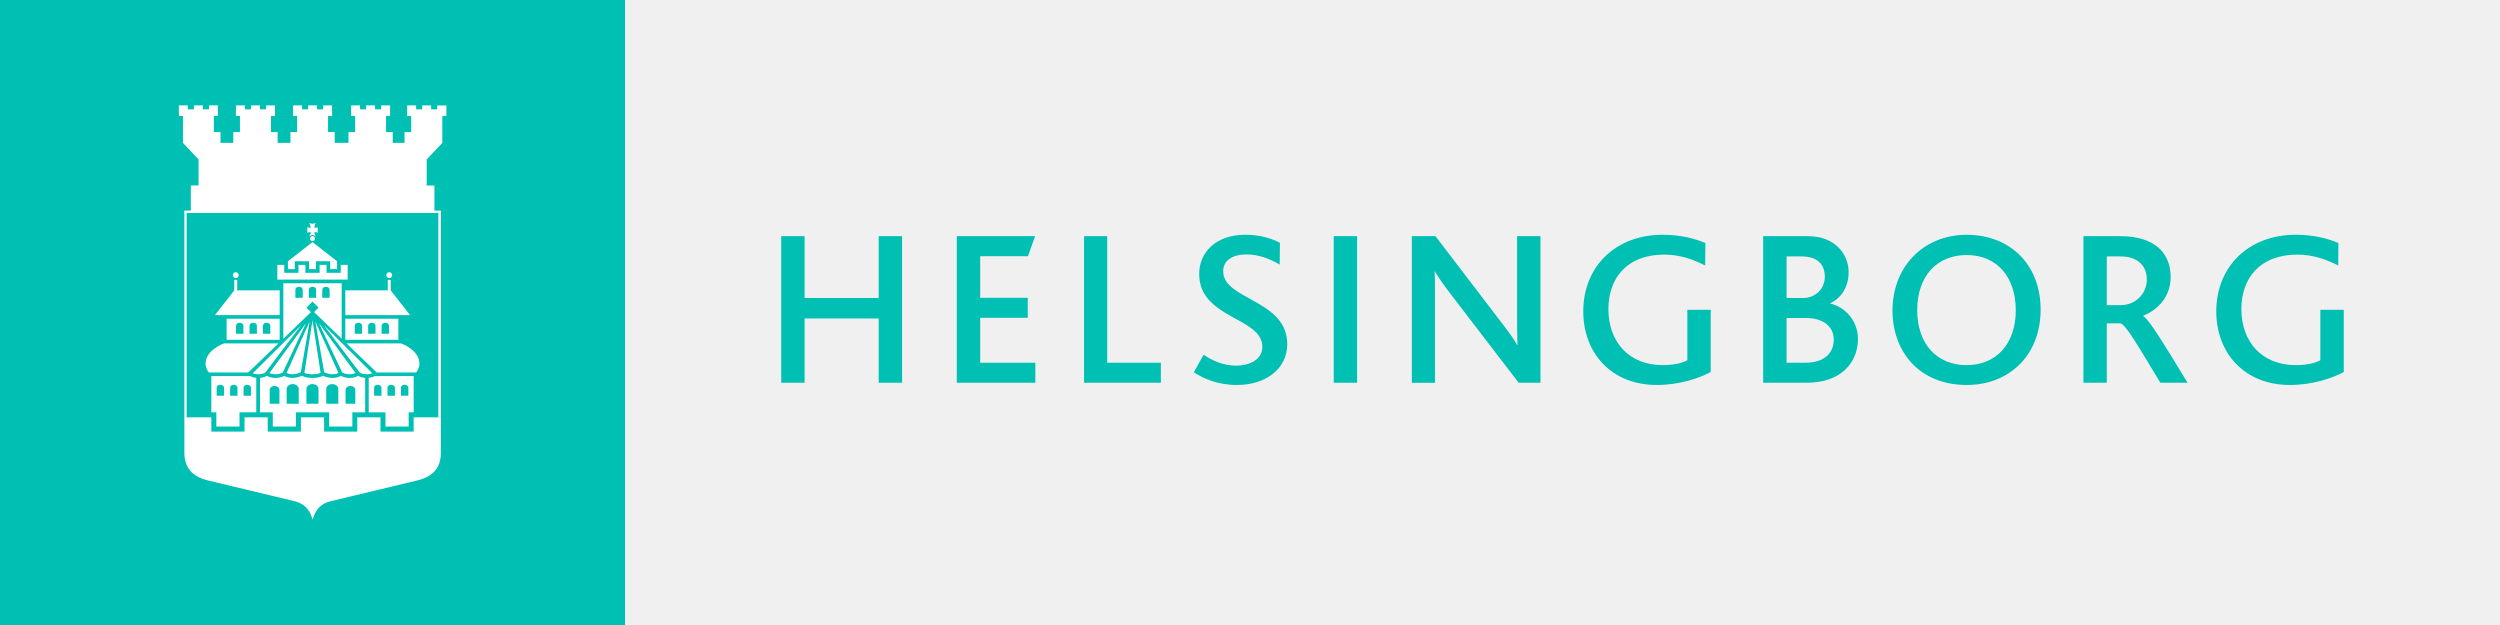
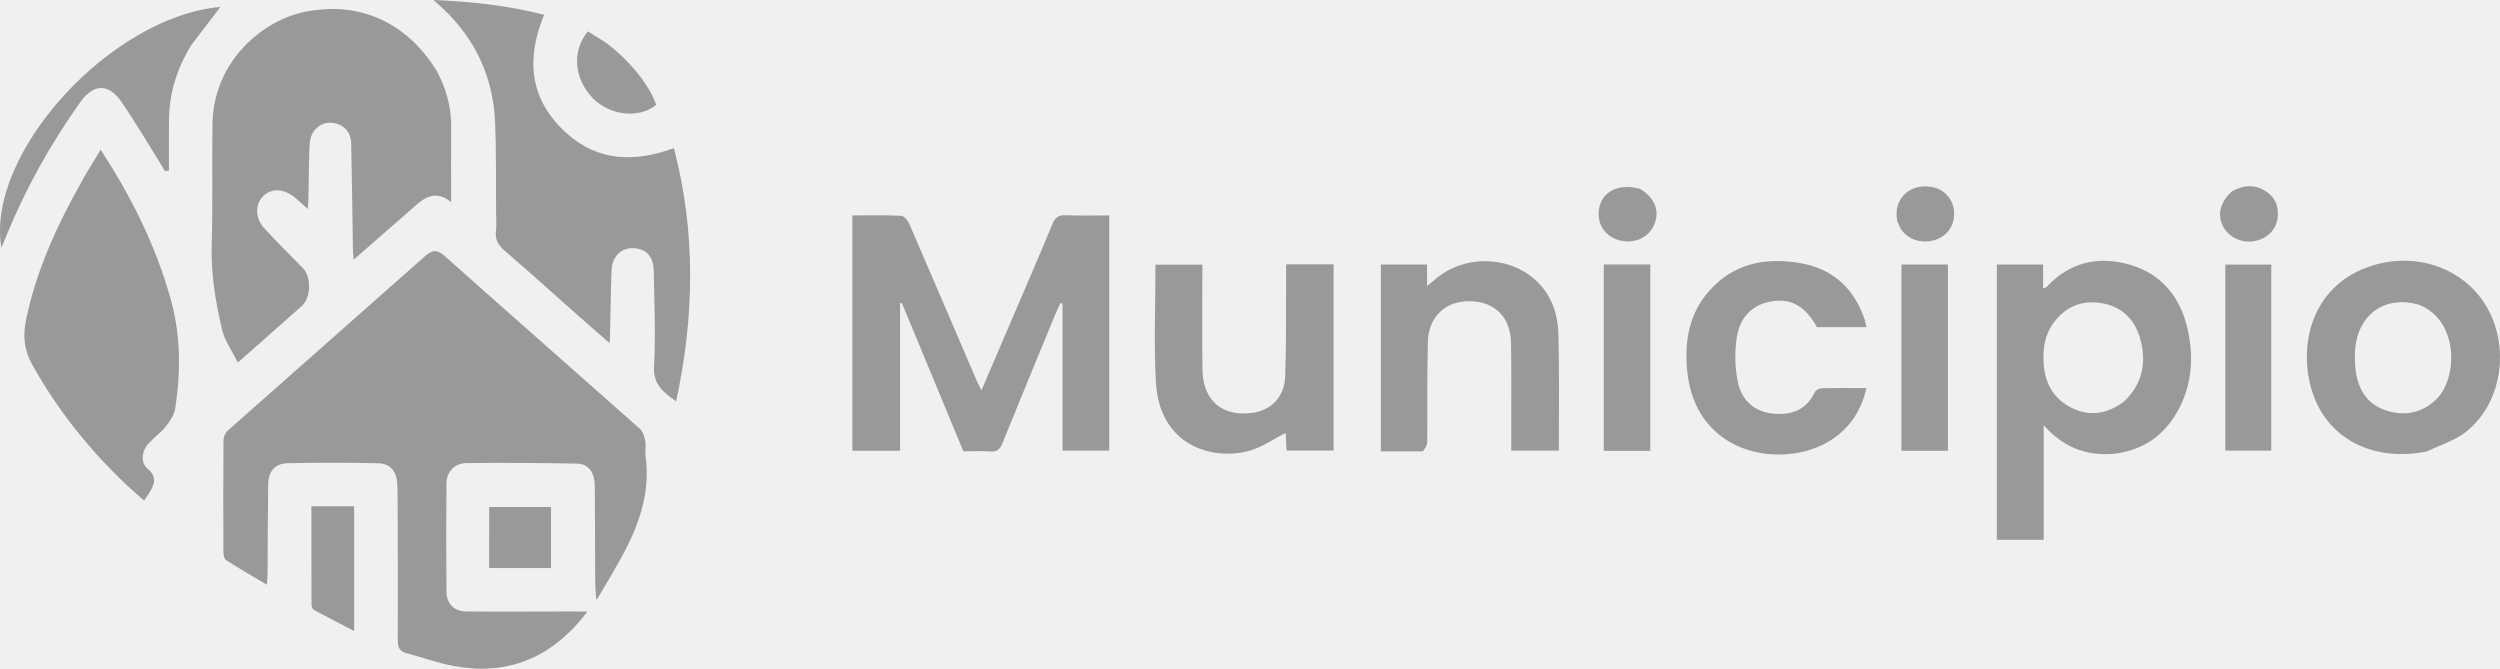
- <svg xmlns="http://www.w3.org/2000/svg" version="1.1" id="Lag_1" x="0px" y="0px" viewBox="0 0 800 200" style="enable-background:new 0 0 800 200;" xml:space="preserve">
-   <style type="text/css">
- 	.st0{fill:#76232F;}
- 	.st1{fill:#FFFFFF;}
- 	.st2{fill:#DA291C;}
- 	.st3{fill:#1B365D;}
- 	.st4{fill:#0072CE;}
- 	.st5{fill:#E35205;}
- 	.st6{fill:#F0B323;}
- 	.st7{fill:#00843D;}
- 	.st8{fill:#00BFB3;}
- 	.st9{fill:#FCDDE5;}
- 	.st10{fill:#E1EBF6;}
- 	.st11{fill:#FAF5B0;}
- 	.st12{fill:#E9F5C6;}
- </style>
-   <g>
-     <g>
-       <g>
-         <polygon class="st8" points="281.18,122.48 281.18,101.91 257.47,101.91 257.47,122.48 250,122.48 250,75.57 257.47,75.57      257.47,95.36 281.18,95.36 281.18,75.57 288.66,75.57 288.66,122.48    " />
-         <polygon class="st8" points="306.17,122.48 306.17,75.57 331.23,75.57 328.95,81.98 313.66,81.98 313.66,95.29 328.88,95.29      328.88,101.7 313.66,101.7 313.66,116.07 331.31,116.07 331.31,122.48    " />
-         <polygon class="st8" points="346.9,122.48 346.9,75.57 354.31,75.57 354.31,116.07 371.47,116.07 371.47,122.48    " />
-         <path class="st8" d="M395.9,123.19c-6.47,0-10.91-2.14-13.88-4.05l3.14-5.63c2.34,1.64,6.04,3.5,10.46,3.5     c3.84,0,8.33-1.73,8.33-6c0-7.2-11.32-8.61-17.02-14.95c-1.93-2.13-3.19-4.77-3.19-8.38c0-6.85,5.26-12.56,14.73-12.56     c4.99,0,8.69,1.3,11.1,2.58l-0.07,6.97c-3.21-1.91-6.82-3.26-10.67-3.26c-4.06,0-7.41,1.7-7.41,5.39c0,9.26,20.5,9,20.5,23.36     C411.91,118.07,404.94,123.19,395.9,123.19" />
-         <rect x="426.8" y="75.57" class="st8" width="7.47" height="46.91" />
-         <path class="st8" d="M485.97,122.48l-22.09-28.82c-2.27-2.98-3.54-4.85-4.69-6.77h-0.14c0.14,1.58,0.14,3.86,0.14,6.13v29.47     h-7.4V75.57h7.55l21.21,27.76c2.57,3.36,3.85,5.13,4.92,7.06h0.14c-0.07-1.93-0.14-4.28-0.14-6.58V75.57h7.48v46.91H485.97z" />
-         <path class="st8" d="M530.12,123.19c-14.31,0-23.47-10.05-23.47-23.56c0-14.18,10.15-24.51,25.47-24.51     c5.98,0,10.54,1.36,13.61,2.65l-0.08,7.19c-3.43-1.77-7.91-3.49-13.03-3.49c-12.18,0-17.93,7.7-17.93,17.44     c0,10.53,6.6,17.93,17.35,17.93c3.5,0,6.2-0.62,7.91-1.56V99.13h7.47v19.93C543.64,121.05,537.45,123.19,530.12,123.19" />
-         <path class="st8" d="M578.04,122.48h-13.82V75.57h14.24c8.98,0,13.1,5.97,13.1,11.54c0,4.34-2.07,8.18-5.97,9.97v0.04     c4.91,1.08,8.96,5.56,8.96,11.4C594.55,115.08,590.07,122.48,578.04,122.48 M571.7,82.05v13.31h5.33c3.5,0,6.91-2.56,6.91-6.82     c0-3.93-2.35-6.49-7.49-6.49H571.7z M578.04,101.77h-6.34v14.3h5.98c6.07,0,9.12-2.99,9.12-7.48     C586.81,104.62,583.52,101.77,578.04,101.77" />
-         <path class="st8" d="M612.3,81.98c4.19-4.28,10.1-6.85,17.01-6.85c7.4,0,13.61,2.72,17.8,7.34c3.85,4.27,5.89,10.04,5.89,16.66     c0,7.05-2.41,13.23-6.75,17.51c-4.29,4.21-10.04,6.55-16.95,6.55c-6.62,0-12.17-2.07-16.31-5.77c-4.7-4.34-7.39-10.67-7.39-18.02     C605.61,92.44,608.02,86.32,612.3,81.98 M629.31,81.61c-9.46,0-15.8,6.69-15.8,17.67c0,10.87,6.34,17.56,15.8,17.56     c9.4,0,15.74-6.69,15.74-17.56C645.05,88.73,639.12,81.61,629.31,81.61" />
-         <path class="st8" d="M691.32,122.48c-7.33-12.09-10.96-18.5-12.8-19.01h-4.35v19.01h-7.47V75.57h11.67     c11.74,0,16.24,5.91,16.24,13.1c0,6.41-4.21,10.52-8.83,12.39v0.07c1.91,0.99,6.9,9.33,14.24,21.35H691.32z M678.44,82.05h-4.27     v15.59h4.42c4.83,0,8.39-3.7,8.39-8.18C686.98,85.4,684.5,82.05,678.44,82.05" />
-         <path class="st8" d="M732.71,123.19c-14.33,0-23.5-10.05-23.5-23.56c0-14.18,10.18-24.51,25.48-24.51     c5.98,0,10.55,1.36,13.6,2.65l-0.06,7.19c-3.43-1.77-7.91-3.49-13.04-3.49c-12.18,0-17.95,7.7-17.95,17.44     c0,10.53,6.62,17.93,17.38,17.93c3.48,0,6.2-0.62,7.89-1.56V99.13H750v19.93C746.23,121.05,740.03,123.19,732.71,123.19" />
-       </g>
-       <rect class="st8" width="200" height="200" />
-     </g>
-     <g>
-       <path class="st1" d="M100,75.56L100,75.56c0.44,0,0.8,0.36,0.8,0.8c0,0.44-0.36,0.8-0.8,0.8c-0.44,0-0.8-0.36-0.8-0.8    C99.2,75.92,99.56,75.56,100,75.56" />
-       <path class="st1" d="M101.61,74.51c0,0,0.06-0.39,0.06-0.92c0-0.53-0.06-0.92-0.06-0.92s-0.49,0.28-1,0.25    c-0.06-0.74,0.45-1.53,0.45-1.53s-0.68,0.21-1.06,0.21c-0.38,0-1.06-0.21-1.06-0.21s0.51,0.79,0.45,1.53c-0.51,0.03-1-0.25-1-0.25    s-0.06,0.39-0.06,0.92c0,0.53,0.06,0.92,0.06,0.92s0.49-0.28,1-0.26c0.04,0.54-0.24,1.09-0.4,1.34l0.09,0.07    c0.21-0.28,0.55-0.46,0.93-0.46c0.38,0,0.71,0.18,0.93,0.46l0.09-0.07c-0.16-0.25-0.45-0.79-0.4-1.34    C101.12,74.22,101.61,74.51,101.61,74.51" />
-       <polygon class="st1" points="100,77.47 92.13,83.6 92.13,86.13 94.34,86.13 94.34,83.6 98.89,83.6 98.89,86.13 101.11,86.13     101.11,83.6 105.66,83.6 105.66,86.13 107.87,86.13 107.87,83.6   " />
-       <polygon class="st1" points="109.04,84.76 109.04,87.3 104.49,87.3 104.49,84.76 102.27,84.76 102.27,87.3 97.73,87.3     97.73,84.76 95.51,84.76 95.51,87.3 90.96,87.3 90.96,84.76 88.75,84.76 88.75,87.3 88.75,89.47 111.26,89.47 111.26,87.3     111.26,84.76   " />
-       <path class="st1" d="M74.5,88.04c0-0.52,0.42-0.94,0.94-0.94c0.52,0,0.94,0.42,0.94,0.94c0,0.52-0.42,0.94-0.94,0.94    C74.92,88.98,74.5,88.56,74.5,88.04" />
-       <polygon class="st1" points="75.91,92.91 75.91,89.55 74.97,89.55 74.97,92.91 68.77,100.84 89.5,100.84 89.5,92.91   " />
-       <path class="st1" d="M86.49,106.8h-2.35v-2.58c0-0.52,0.53-0.94,1.18-0.94c0.65,0,1.18,0.42,1.18,0.94V106.8z M82.19,106.8h-2.35    v-2.58c0-0.52,0.53-0.94,1.18-0.94s1.18,0.42,1.18,0.94V106.8z M77.88,106.8h-2.35v-2.58c0-0.52,0.53-0.94,1.18-0.94    s1.18,0.42,1.18,0.94V106.8z M72.52,108.73H89.5V102H72.52V108.73z" />
-       <path class="st1" d="M125.5,88.04c0-0.52-0.42-0.94-0.94-0.94c-0.52,0-0.94,0.42-0.94,0.94c0,0.52,0.42,0.94,0.94,0.94    C125.08,88.98,125.5,88.56,125.5,88.04" />
-       <polygon class="st1" points="124.09,92.91 124.09,89.55 125.03,89.55 125.03,92.91 131.23,100.84 110.5,100.84 110.5,92.91   " />
-       <path class="st1" d="M113.51,104.22c0-0.52,0.53-0.94,1.18-0.94c0.65,0,1.18,0.42,1.18,0.94v2.58h-2.35V104.22z M117.81,104.22    c0-0.52,0.53-0.94,1.18-0.94c0.65,0,1.17,0.42,1.17,0.94v2.58h-2.35V104.22z M122.12,104.22c0-0.52,0.53-0.94,1.18-0.94    c0.65,0,1.17,0.42,1.17,0.94v2.58h-2.35V104.22z M110.5,108.73h16.98V102H110.5V108.73z" />
-       <path class="st1" d="M79.47,119.18l9.64-9.29H71.67c0,0-5.89,2.03-5.89,6.52c0,1.26,0.63,2.25,1.05,2.77H79.47z" />
-       <path class="st1" d="M120.53,119.18l-9.64-9.29h17.44c0,0,5.89,2.03,5.89,6.52c0,1.26-0.63,2.25-1.05,2.77H120.53z" />
-       <path class="st1" d="M115.09,119.19l-11.47-15.14l15.52,15.39c-0.36,0.14-0.97,0.32-1.76,0.32    C116.09,119.77,115.34,119.36,115.09,119.19 M109.5,119.19l-7.44-15.8l11.72,15.99c-0.41,0.18-1.07,0.39-1.93,0.39    C110.73,119.77,109.85,119.37,109.5,119.19 M103.74,119.15l-2.83-16.26l7.39,16.45c-0.35,0.19-1,0.43-1.97,0.43    C105.39,119.77,104.24,119.35,103.74,119.15 M100,119.77c-1.44,0-2.23-0.28-2.59-0.46l2.59-16.84l2.59,16.84    C102.23,119.49,101.44,119.77,100,119.77 M91.7,119.34l7.39-16.45l-2.83,16.26c-0.5,0.2-1.66,0.62-2.59,0.62    C92.7,119.77,92.05,119.52,91.7,119.34 M86.22,119.38l11.72-15.99l-7.44,15.8c-0.35,0.19-1.22,0.58-2.35,0.58    C87.29,119.77,86.63,119.56,86.22,119.38 M80.86,119.45l15.52-15.39l-11.47,15.14c-0.25,0.16-1,0.57-2.29,0.57    C81.83,119.77,81.22,119.59,80.86,119.45" />
-       <path class="st1" d="M80.3,126.63h-2.35v-2.58c0-0.52,0.53-0.93,1.17-0.93s1.18,0.42,1.18,0.93V126.63z M69.34,124.05    c0-0.52,0.53-0.93,1.17-0.93c0.65,0,1.18,0.42,1.18,0.93v2.58h-2.35V124.05z M73.64,124.05c0-0.52,0.53-0.93,1.17-0.93    c0.65,0,1.18,0.42,1.18,0.93v2.58h-2.35V124.05z M80.03,120.35h-12.4v11.59h1.6v4.56h7.42v-4.56h5.36V120.9    C81.02,120.81,80.33,120.5,80.03,120.35" />
-       <path class="st1" d="M119.7,124.05c0-0.52,0.53-0.93,1.18-0.93c0.65,0,1.18,0.42,1.18,0.93v2.58h-2.35V124.05z M130.66,126.63    h-2.35v-2.58c0-0.52,0.53-0.93,1.18-0.93c0.65,0,1.18,0.42,1.18,0.93V126.63z M126.36,126.63h-2.35v-2.58    c0-0.52,0.53-0.93,1.18-0.93c0.65,0,1.18,0.42,1.18,0.93V126.63z M117.99,120.9v11.04h5.36v4.56h7.42v-4.56h1.6v-11.59h-12.4    C119.67,120.5,118.98,120.81,117.99,120.9" />
-       <path class="st1" d="M113.7,129.2h-3.12v-4.44c0-0.68,0.7-1.24,1.56-1.24c0.86,0,1.56,0.56,1.56,1.24V129.2z M108.26,129.2h-3.86    v-4.75c0-0.85,0.86-1.54,1.93-1.54c1.07,0,1.93,0.69,1.93,1.54V129.2z M101.93,129.2h-3.87v-4.75c0-0.85,0.87-1.54,1.93-1.54    c1.07,0,1.93,0.69,1.93,1.54V129.2z M95.6,129.2h-3.87v-4.75c0-0.85,0.87-1.54,1.93-1.54s1.93,0.69,1.93,1.54V129.2z M89.41,129.2    H86.3v-4.44c0-0.68,0.7-1.24,1.56-1.24c0.86,0,1.56,0.56,1.56,1.24V129.2z M114.61,120.27c-0.48,0.27-1.43,0.67-2.76,0.67    c-1.28,0-2.3-0.42-2.81-0.67c-0.46,0.27-1.36,0.67-2.71,0.67c-1.13,0-2.43-0.46-3.01-0.7c-0.47,0.28-1.47,0.69-3.3,0.7h-0.02    c-1.83,0-2.83-0.41-3.3-0.7c-0.59,0.24-1.88,0.7-3.01,0.7c-1.35,0-2.25-0.4-2.71-0.67c-0.51,0.26-1.52,0.67-2.81,0.67    c-1.33,0-2.28-0.4-2.76-0.67c-0.41,0.23-1.15,0.56-2.22,0.64v11.03h4.1v4.56h7.42v-4.56h10.62v4.56h7.42v-4.56h4.1v-11.03    C115.76,120.82,115.02,120.5,114.61,120.27" />
-       <path class="st1" d="M96.87,95.29h-2.35v-2.58c0-0.52,0.53-0.94,1.18-0.94c0.65,0,1.17,0.42,1.17,0.94V95.29z M98.82,92.71    c0-0.52,0.53-0.94,1.18-0.94c0.65,0,1.17,0.42,1.17,0.94v2.58h-2.35V92.71z M103.13,92.71c0-0.52,0.53-0.94,1.18-0.94    c0.65,0,1.17,0.42,1.17,0.94v2.58h-2.35V92.71z M98.07,98.44l1.93-1.93l1.93,1.93l-1.43,1.43l8.83,8.51V90.64H90.67v17.75    l8.83-8.51L98.07,98.44z" />
-       <path class="st1" d="M140.27,133.55h-7.9v4.56h-10.62v-4.56h-7.42v4.56h-10.62v-4.56h-7.42v4.56H85.67v-4.56h-7.42v4.56H67.63    v-4.56h-7.9V68.16h80.54V133.55z M139.91,33.73v1.26h-1.94v-1.26h-2.87v1.26h-1.94v-1.26h-2.87v3.38h1.29v5.15h-2.13v3.46h-3.78    v-3.46h-2.13v-5.15h1.3v-3.38h-2.87v1.26h-1.94v-1.26h-2.87v1.26h-1.94v-1.26h-2.87v3.38h1.29v5.15h-2.13v3.46h-4.4v-3.46h-2.13    v-5.15h1.29v-3.38h-2.87v1.26h-1.94v-1.26h-2.87v1.26h-1.94v-1.26h-2.87v3.38h1.29v5.15h-2.13v3.46h-4.09v-3.46h-2.13v-5.15h1.29    v-3.38h-2.87v1.26h-1.94v-1.26H80.3v1.26h-1.94v-1.26h-2.87v3.38h1.29v5.15h-2.13v3.46h-4.09v-3.46h-2.13v-5.15h1.3v-3.38h-2.87    v1.26h-1.94v-1.26h-2.87v1.26h-1.94v-1.26h-2.87v3.38h1.3v8.61l5,5.31v8.32h-2.48v8.04h-2.06v77.42c0,4.86,2.44,7.71,7.67,8.96    c8.08,1.93,19.41,4.65,27.49,6.59c2.82,0.68,4.57,2.23,5.52,4.89l0.36,1.01l0.36-1.01c0.94-2.66,2.7-4.21,5.52-4.89    c8.07-1.94,19.4-4.66,27.49-6.59c5.23-1.25,7.67-4.1,7.67-8.96V67.4h-2.06v-8.04h-2.48v-8.32l5-5.31v-8.61h1.3v-3.38H139.91z" />
-     </g>
-   </g>
+ <svg xmlns="http://www.w3.org/2000/svg" xml:space="preserve" viewBox="21.62 53.42 1228.53 328.59">
+   <path fill="#999" d="M310.228 354c-18.061 23.898-41.57 32.8-70.833 25.568-5.966-1.474-11.776-3.578-17.737-5.075-3.55-.892-4.576-2.7-4.557-6.323.117-23.158-.016-46.318-.082-69.477-.007-2.498-.05-5-.175-7.494-.304-6.135-3.347-9.993-9.387-10.132a985.856 985.856 0 0 0-44.466-.022c-6.265.138-9.478 3.963-9.58 10.478-.23 14.825-.207 29.655-.308 44.482-.008 1.266-.174 2.53-.339 4.766-7.112-4.24-13.683-8.029-20.066-12.111-.914-.585-1.283-2.59-1.289-3.942-.082-18.327-.107-36.655.035-54.981.012-1.586.884-3.632 2.058-4.673 32.28-28.622 64.69-57.098 96.954-85.74 3.658-3.247 5.979-3.409 9.84.035 31.829 28.38 63.91 56.477 95.796 84.793 1.486 1.32 2.236 3.84 2.622 5.93.446 2.418-.178 5.018.155 7.473 2.523 18.6-3.684 35.034-12.464 50.833-3.07 5.525-6.296 10.963-9.83 16.905-.806 1.196-1.235 1.926-1.663 2.657 0 0 .077.027-.319-.21-.44-4.562-.507-8.886-.523-13.21-.053-14.142.002-28.285-.17-42.426-.079-6.56-3.116-10.737-8.652-10.851a1761.392 1761.392 0 0 0-54.392-.278c-5.787.06-9.8 4.376-9.844 9.908-.143 17.8-.147 35.603.004 53.404.047 5.654 3.784 9.556 9.383 9.607 17.964.162 35.932.018 53.899.002 1.976-.001 3.953.068 5.93.104zM236.05 87.965c4.789 8.81 7.343 17.815 7.274 27.55-.086 12.121-.02 24.244-.02 37.195-9.074-7.274-14.89-.477-21.063 4.89-8.651 7.521-17.274 15.075-26.86 23.445-.157-2.604-.308-4.139-.333-5.675-.278-17.163-.469-34.328-.84-51.488-.112-5.135-3.155-8.777-7.663-9.83-4.8-1.12-8.693.558-11.183 4.611-1.142 1.86-1.567 4.383-1.652 6.63-.314 8.325-.342 16.66-.499 24.992-.03 1.607-.156 3.212-.29 5.837-2.68-2.354-4.642-4.23-6.76-5.908-5.4-4.276-11.425-4.329-15.399-.243-3.766 3.872-3.814 10.597.559 15.422 6.149 6.785 12.72 13.188 19.118 19.747 4.27 4.38 4.048 14.598-.523 18.67-10.053 8.953-20.163 17.843-31.41 27.784-2.88-5.823-6.446-10.678-7.723-16.075-3.253-13.748-5.56-27.653-5.135-41.991.585-19.65.119-39.33.383-58.992.42-31.196 24.821-51.09 45.278-55.271 26.796-5.477 50.006 5.052 64.742 28.7zM440.494 213v-53.725c8.413 0 16.219-.207 23.994.188 1.419.072 3.26 2.36 3.982 4.025 11.06 25.485 21.964 51.037 32.919 76.568.625 1.457 1.378 2.86 2.52 5.212 4.288-10.006 8.191-19.109 12.09-28.215 7.658-17.89 15.407-35.743 22.884-53.709 1.309-3.144 2.87-4.273 6.24-4.15 7.112.258 14.24.078 21.597.078v115.581h-22.957V202.68l-1.035-.336c-.774 1.68-1.608 3.334-2.312 5.043-8.745 21.22-17.542 42.421-26.124 63.708-1.244 3.087-2.643 4.472-6.105 4.193-4.288-.345-8.626-.082-13.145-.082l-30.212-72.85-.9.082v72.485h-23.436V213zM265.402 156.994c-.131-14.83.122-29.176-.482-43.487-.934-22.134-9.65-40.915-25.875-56.114-1.08-1.012-2.2-1.98-4.421-3.973 19.125.76 36.713 2.79 54.386 7.24-9.088 22.001-7.099 41.827 10.893 58.092 15.542 14.05 33.499 14.525 52.88 7.465 10.787 41.25 10.153 82.54 1.094 124.457-6.045-4.468-11.352-8.036-10.86-17.126.847-15.612.15-31.316-.134-46.977-.125-6.873-3.382-10.518-9.074-11.134-6.425-.695-11.357 3.605-11.646 10.685-.43 10.488-.515 20.99-.757 31.485-.026 1.13-.12 2.26-.24 4.419-5.46-4.776-10.289-8.958-15.071-13.192-12.103-10.713-24.095-21.554-36.337-32.105-3.172-2.733-4.957-5.44-4.431-9.746.38-3.12.074-6.324.075-9.989zM105.29 199.665c5.223 18.189 5.198 36.258 2.46 54.357-.479 3.168-2.587 6.34-4.649 8.953-2.452 3.108-5.841 5.456-8.506 8.42-3.35 3.725-4.042 9.269-.54 12.22 5.414 4.563 3.09 8.461.443 12.795-.512.837-1.123 1.613-2.09 2.988-2.988-2.663-5.844-5.08-8.559-7.647-18.406-17.395-34.025-36.925-46.378-59.131-3.916-7.039-4.687-13.821-3.15-21.472 5.017-24.97 15.65-47.638 28.045-69.608 2.604-4.616 5.438-9.103 8.715-14.566 14.96 22.989 26.799 46.546 34.209 72.69zM1060.476 276.422c-13.75 1.152-24.93-3.188-34.554-14.042v56.316h-23.04v-135.27h22.735v11.708c.919-.335 1.415-.363 1.659-.626 11.386-12.306 25.515-15.503 41.074-10.972 16.042 4.67 25.094 16.543 28.478 32.483 2.909 13.707 1.856 27.208-5.253 39.716-6.786 11.939-16.954 18.946-31.099 20.687m4.786-25.585c9.422-8.831 11.39-19.705 7.886-31.585-2.7-9.157-9.092-15.184-18.622-16.846-9.65-1.683-17.728 1.568-23.664 9.543-4.41 5.922-5.425 12.716-4.982 19.886.6 9.694 4.707 17.382 13.448 21.851 8.782 4.491 17.383 3.44 25.934-2.849zM1214.242 275.259c-24.605 4.97-45.947-4.694-54.668-24.832-9.574-22.106-4.724-56.846 28.57-66.725 22.514-6.68 45.853 2.479 56.257 21.923 10.645 19.895 6.224 46.36-10.87 59.94-5.422 4.306-12.538 6.478-19.289 9.694m-4.194-72.178c-14.998-4.248-27.821 3.313-30.609 18.496-.827 4.509-.794 9.342-.216 13.909 1.188 9.38 5.745 16.75 15.206 19.74 8.876 2.805 17.13 1.178 24.101-5.261 11.034-10.192 11.715-39.334-8.482-46.884zM676.958 200.002v74.83H653.85l-.42-8.681c-6.111 3.071-11.757 7.15-18.044 8.836-18.476 4.955-43.998-2.834-45.74-33.697-1.077-19.08-.2-38.272-.2-57.795h23.018v5.144c.007 15.499-.167 31 .073 46.497.238 15.287 9.88 23.305 24.86 21.127 8.998-1.308 15.443-7.922 15.785-17.87.562-16.313.346-32.652.453-48.98.013-1.962.002-3.925.002-6.092h23.321v16.681zM720.843 275.211c-7.12.01-13.754.01-20.651.01v-91.81h22.697v10.536c1.879-1.517 2.957-2.325 3.965-3.211 13.484-11.856 35.113-11.989 48.683-.26 8.263 7.143 11.612 16.717 11.903 27.127.49 17.478.201 34.978.239 52.469.003 1.475 0 2.95 0 4.787h-23.404c0-3.896.005-7.687-.001-11.477-.022-13.827.123-27.657-.12-41.48-.221-12.498-7.859-20.164-19.828-20.463-12.105-.303-20.667 7.339-21.023 19.852-.469 16.48-.16 32.98-.327 49.47-.015 1.486-1.073 2.961-2.133 4.45zM919.25 214.187h-4.794c-5.51-10.12-12.457-14.151-21.7-12.764-9.583 1.438-16.12 7.303-17.729 18.239-1.04 7.075-.832 14.696.643 21.687 1.86 8.811 8.09 14.514 17.507 15.355 8.812.787 16.096-1.809 20.208-10.493.47-.993 2.157-1.965 3.304-1.994 7.136-.182 14.279-.092 22.108-.092-2.554 11.362-8.418 19.871-17.725 25.76-22.626 14.312-66.706 8.115-70.43-35.024-1.214-14.067 1.098-27.314 10.741-38.309 11.967-13.643 27.525-16.723 44.56-13.898 16.245 2.694 26.847 12.375 32.054 27.969.31.928.435 1.917.796 3.564H919.25z" />
+   <path fill="#999" d="M115.534 75.677c-6.918 11.347-10.672 23.286-10.862 36.241-.124 8.422-.023 16.846-.023 25.27l-1.928.4c-.865-1.462-1.698-2.943-2.6-4.381-6.19-9.866-12.116-19.914-18.677-29.527-6.355-9.31-13.752-9.33-20.34-.088-14.537 20.396-26.711 42.146-36.217 65.353-.801 1.957-1.635 3.901-2.598 6.194-7.801-46.254 53.82-113.654 107.663-118.314a6397.807 6397.807 0 0 0-14.418 18.852zM809.73 232v-48.618h22.874v91.593H809.73V232zM956.009 251v-67.594h22.838v91.542h-22.838V251zM1115.163 190.132v-6.693h22.582v91.412h-22.582v-84.719zM195.645 346.995v16.495c-7.06-3.666-13.461-6.933-19.778-10.354-.659-.357-1.161-1.628-1.165-2.477-.068-16.086-.05-32.172-.05-48.448h20.993v44.784zM319.52 74.495c11.65 8.791 21.04 20.471 24.604 30.457-8.447 6.861-22.708 5.36-31.165-3.28-9.272-9.473-10.434-23.327-2.442-32.819 2.866 1.786 5.791 3.608 9.004 5.642zM827.508 146.193c7.534 4.557 9.93 11.063 6.882 17.891-2.833 6.348-9.951 9.392-17.197 7.355-6.972-1.96-10.92-8.087-9.815-15.234 1.328-8.601 9.615-12.865 20.13-10.012zM953.936 162.003c-2.272-11.725 7.383-19.195 18.213-16.43 5.722 1.46 9.611 6.596 9.761 12.468.156 6.096-3.26 11.157-8.85 13.11-6.474 2.263-13.398.362-17.023-4.788-.85-1.207-1.36-2.652-2.101-4.36zM1118.544 147.391c5.897-3.258 11.49-3.353 16.834.22 4.427 2.96 6.103 7.397 5.533 12.58-.691 6.28-5.25 10.694-11.817 11.763-6.129.997-12.468-2.117-15.107-7.42-2.873-5.777-1.336-11.885 4.557-17.143z" />
+   <path fill="#999" d="M262.003 317.007V302.57h30.393v29.998h-30.392v-15.561z" />
</svg>
